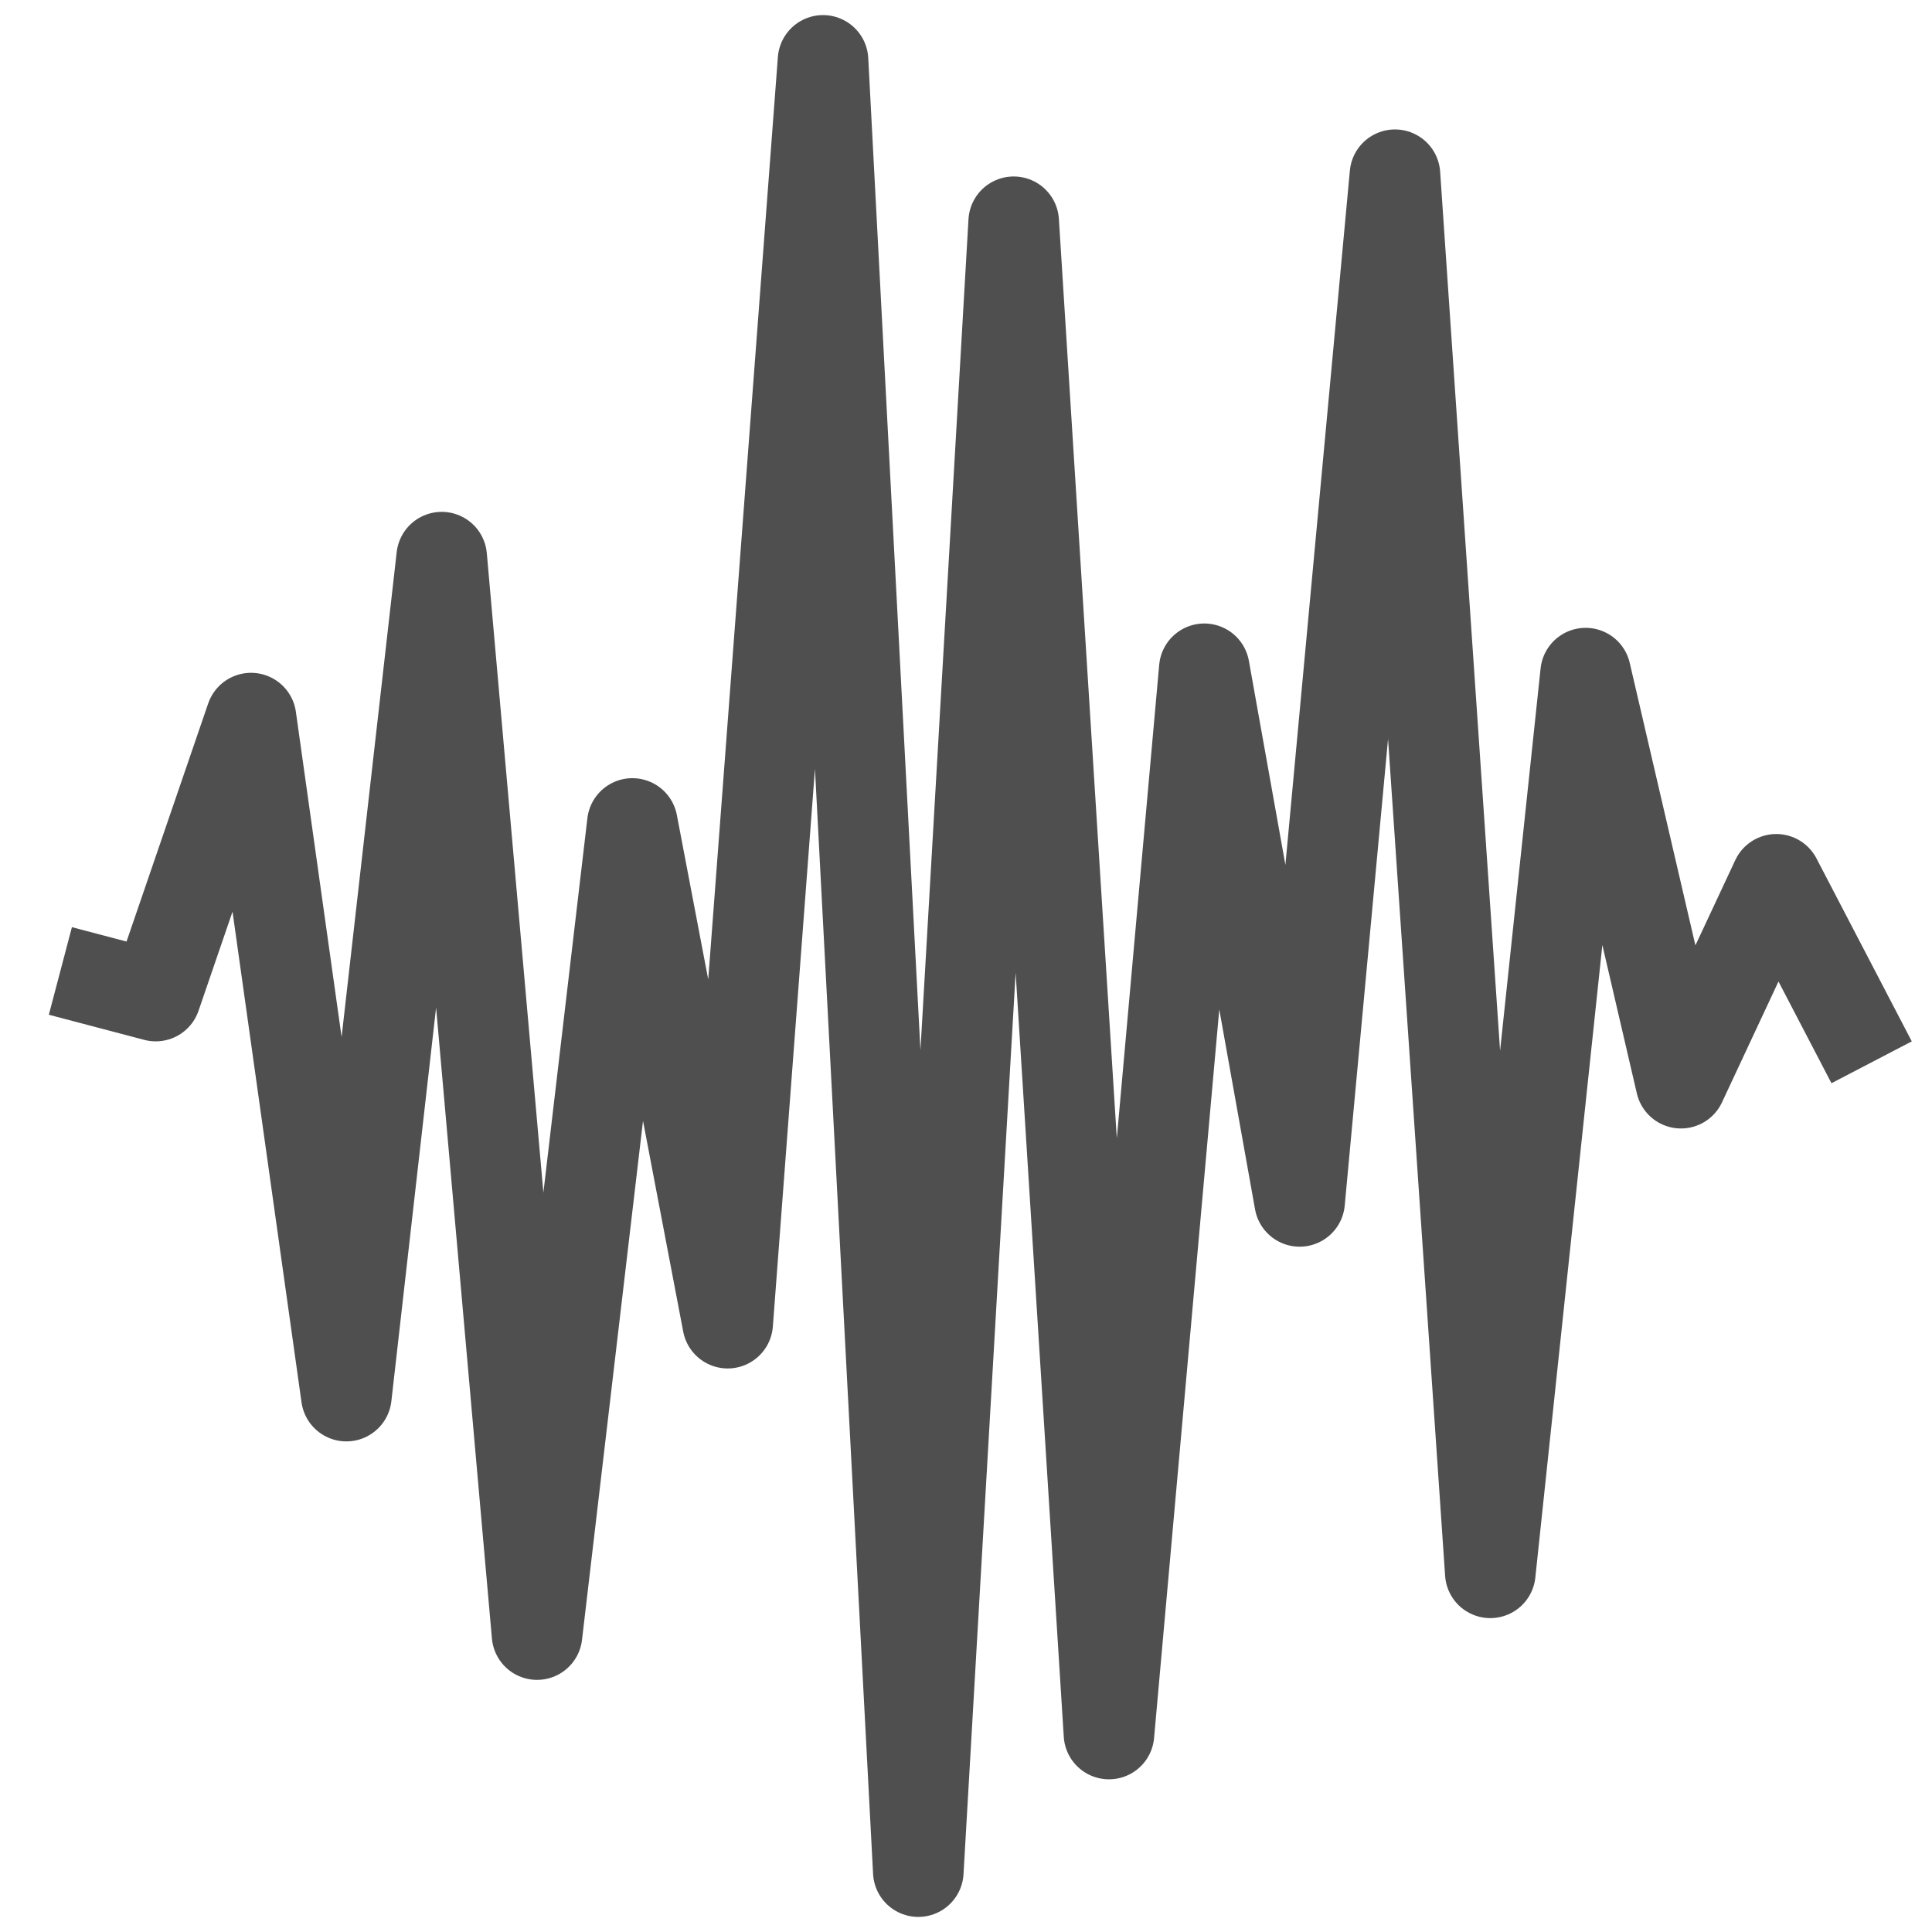
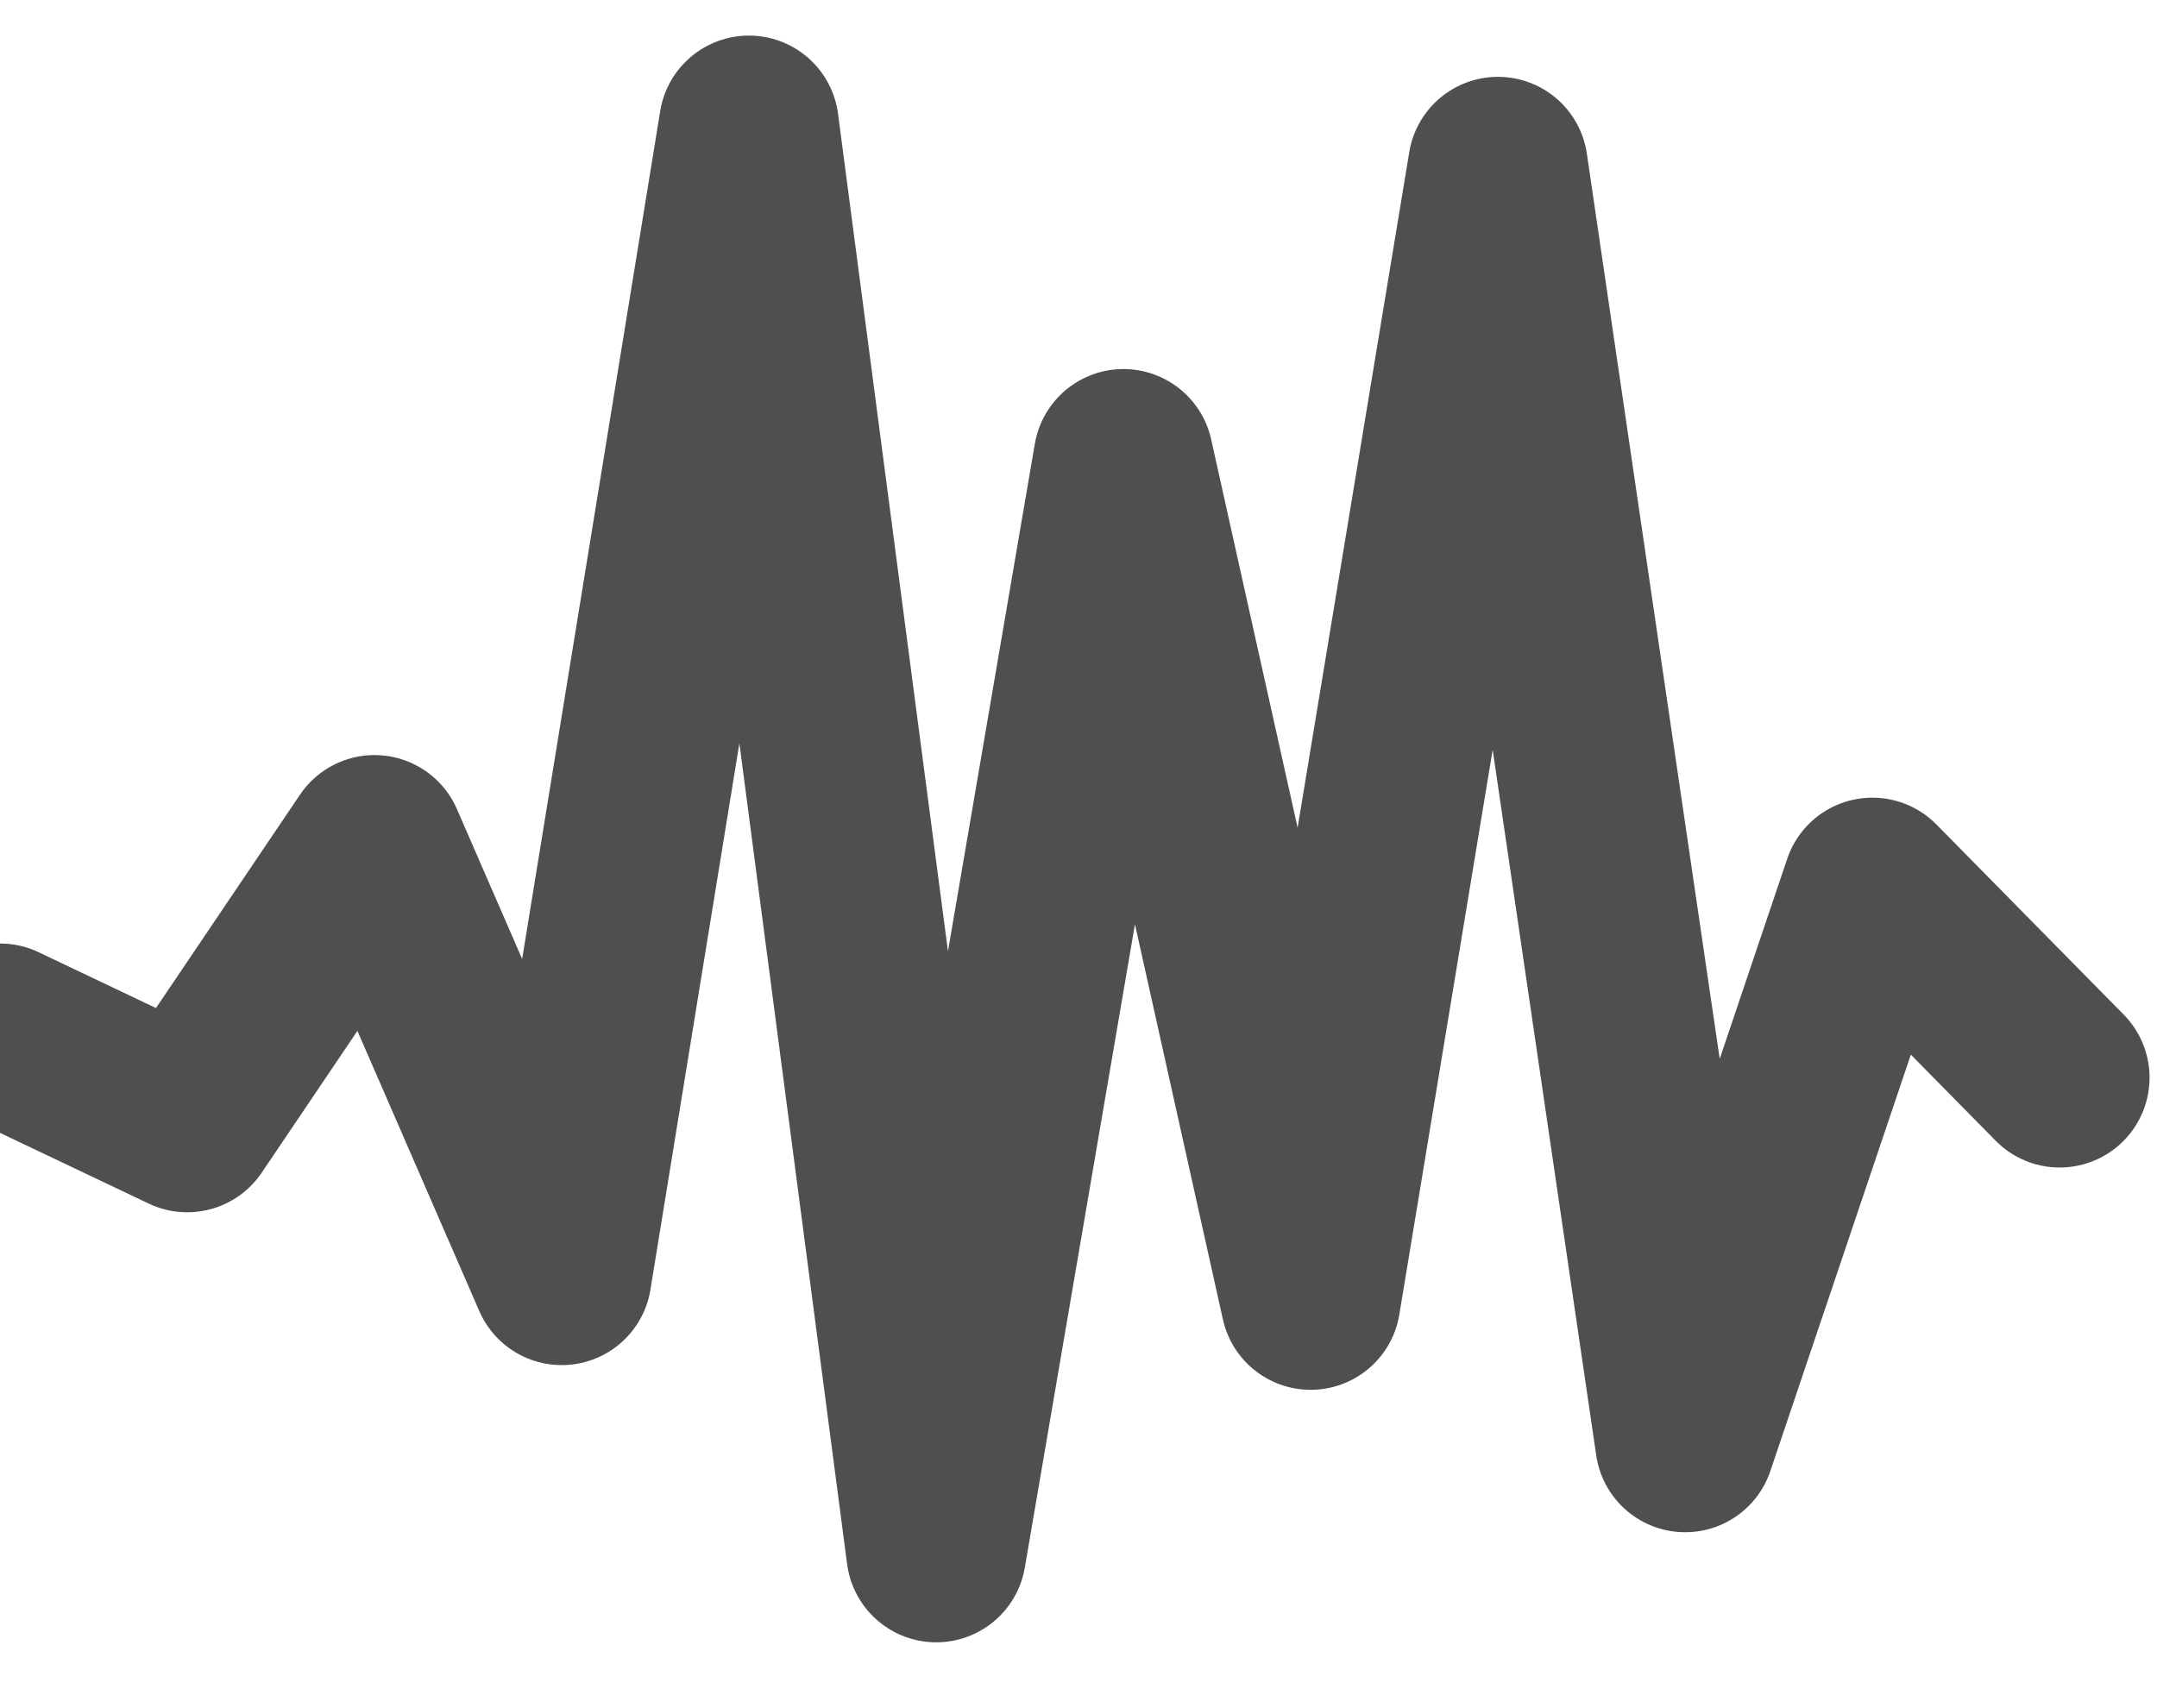
- <svg xmlns="http://www.w3.org/2000/svg" width="32" height="32" viewBox="0 0 32 32" fill="none">
-   <path d="M1 16.082L2.579 16.498L4.158 11.894L5.737 23.124L7.316 9.228L8.895 27.074L10.474 13.639L12.053 21.916L13.632 1L15.21 31L16.79 3.673L18.368 28.721L19.947 11.077L21.526 19.899L23.105 2.894L24.684 26.051L26.263 11.149L27.842 17.941L29.421 14.564L31 17.595" stroke="#4F4F4F" stroke-width="1.5" stroke-linejoin="round" />
+ <svg xmlns="http://www.w3.org/2000/svg" width="24" height="19" viewBox="0 0 24 19" fill="none">
+   <path d="M0 11.5L2.083 12.491L4.167 9.403L6.25 14.192L8.333 1.396L10.417 17.277L12.5 5.107L14.583 14.467L16.667 1.855L18.75 16.052L20.833 9.877L22.917 11.993" stroke="#4F4F4F" stroke-width="2" stroke-linecap="round" stroke-linejoin="round" />
</svg>
